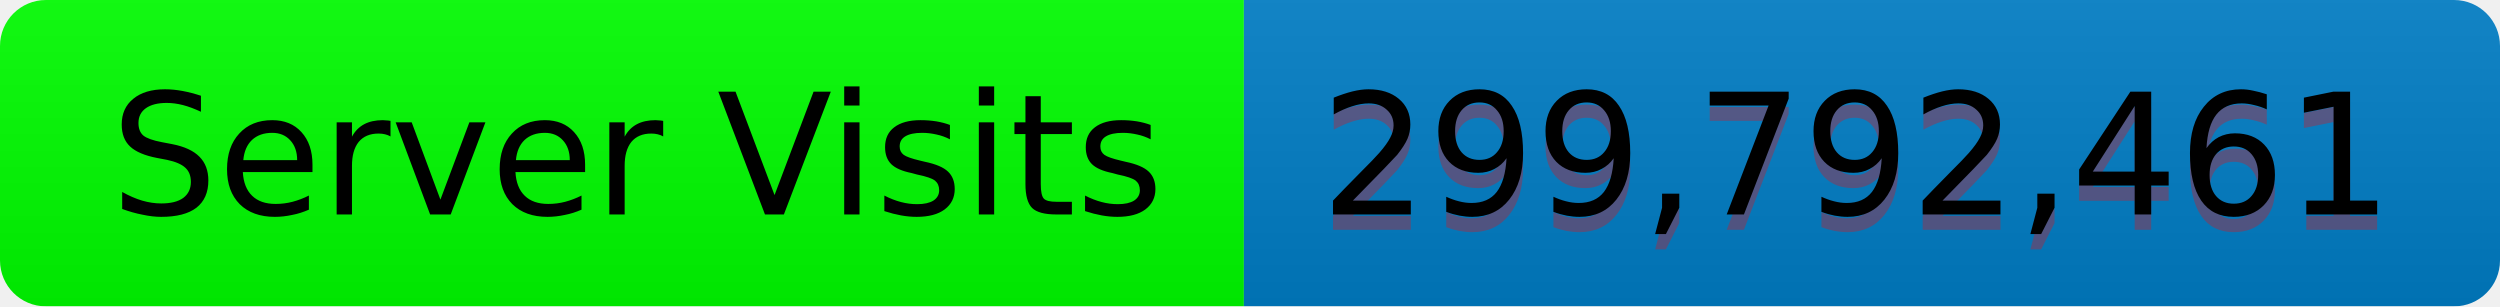
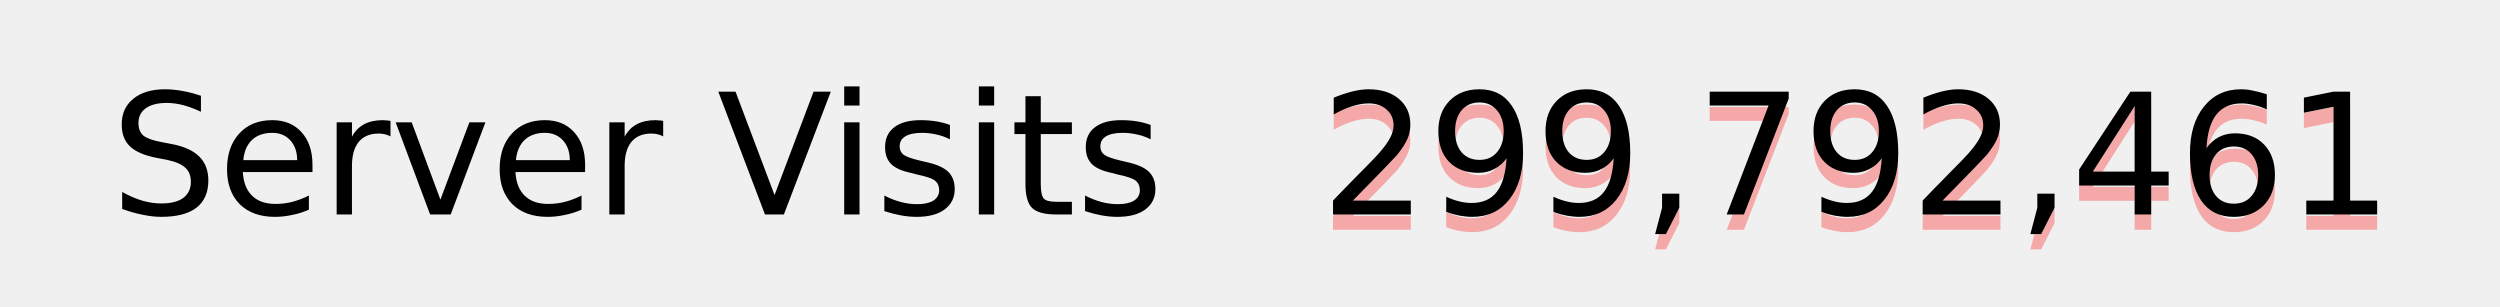
<svg xmlns="http://www.w3.org/2000/svg" width="163.2" height="20">
  <linearGradient id="b" x2="0" y2="100%">
    <stop offset="0" stop-color="#bbb" stop-opacity=".1" />
    <stop offset="1" stop-opacity=".1" />
  </linearGradient>
  <mask id="a">
-     <rect width="163.2" height="20" rx="3" fill="#fff" />
+     <rect width="163.2" height="20" rx="3" fill="#000" />
  </mask>
  <g mask="url(#a)">
    <rect width="81.2" height="20" fill="#0f0" />
    <rect x="81.2" width="82" height="20" fill="#007ec6" />
    <rect width="163.2" height="20" fill="url(#b)" />
  </g>
  <g fill="#000" text-anchor="middle" font-family="DejaVu Sans,Verdana,Geneva,sans-serif" font-size="11">
    <text x="41.6" y="14">Server Visits</text>
    <text x="121.2" y="15" fill="#ff0101" fill-opacity=".3">299,792,461</text>
    <text x="121.2" y="14">299,792,461</text>
  </g>
</svg>
